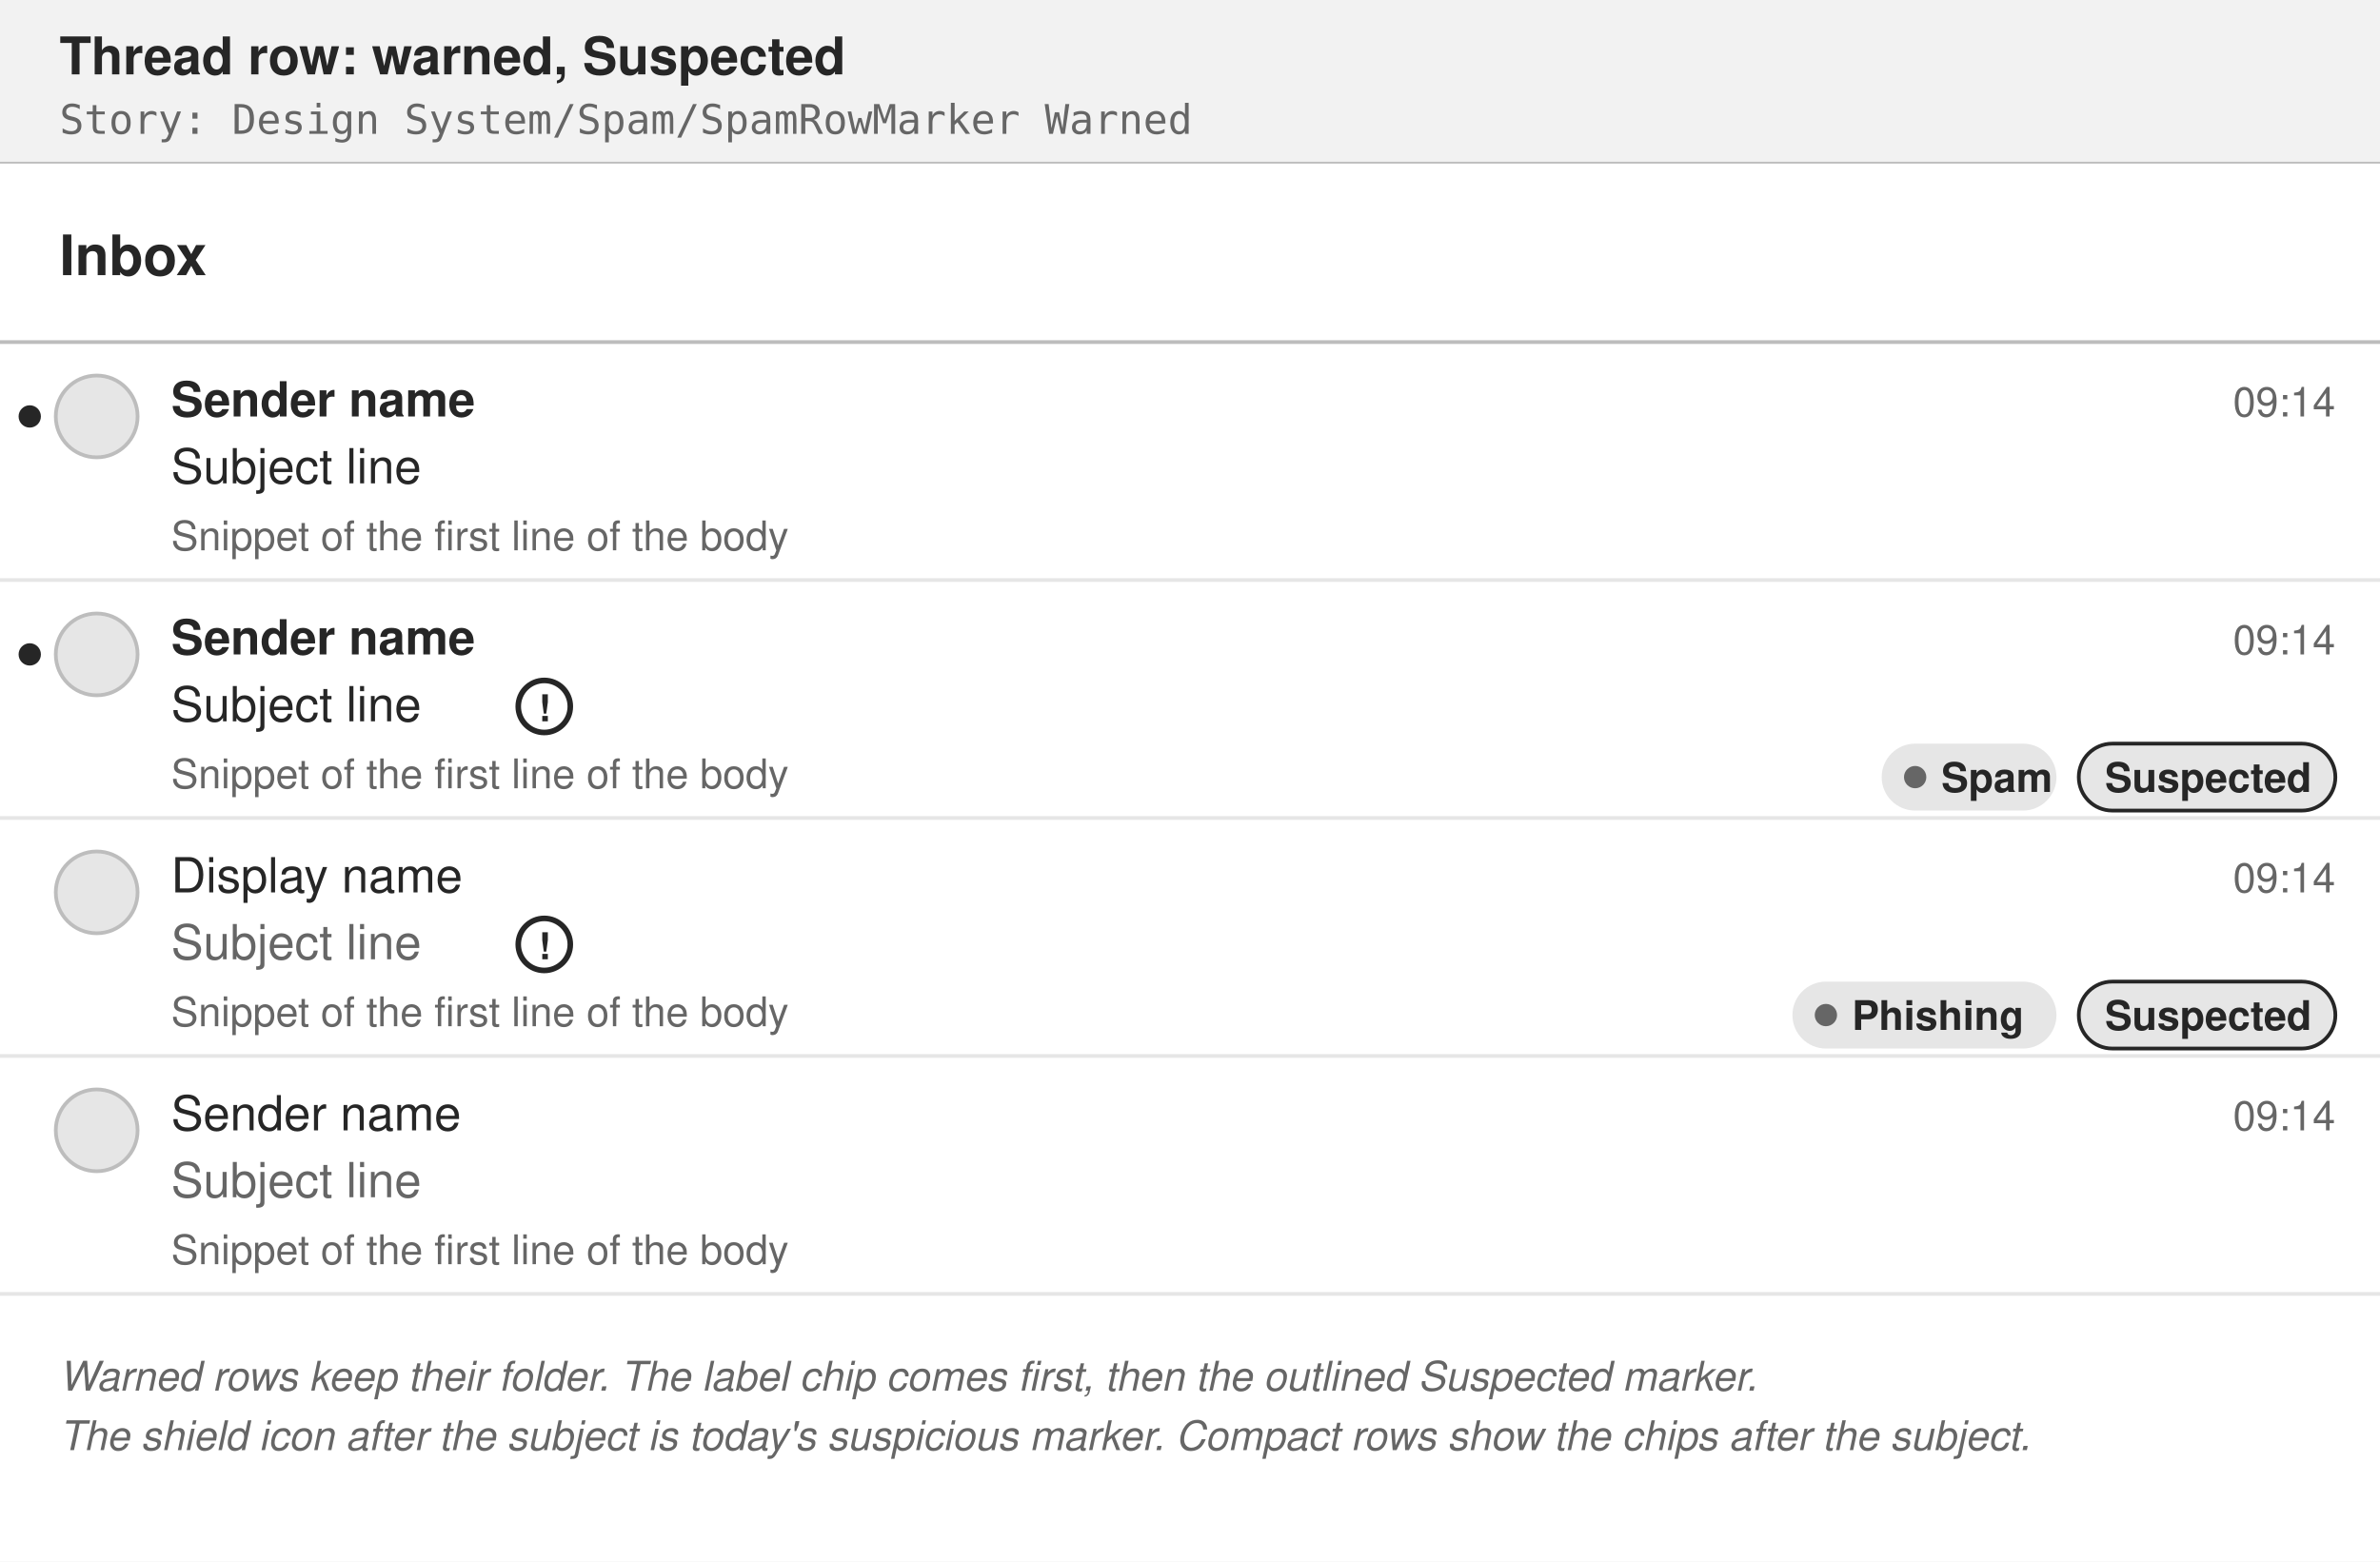
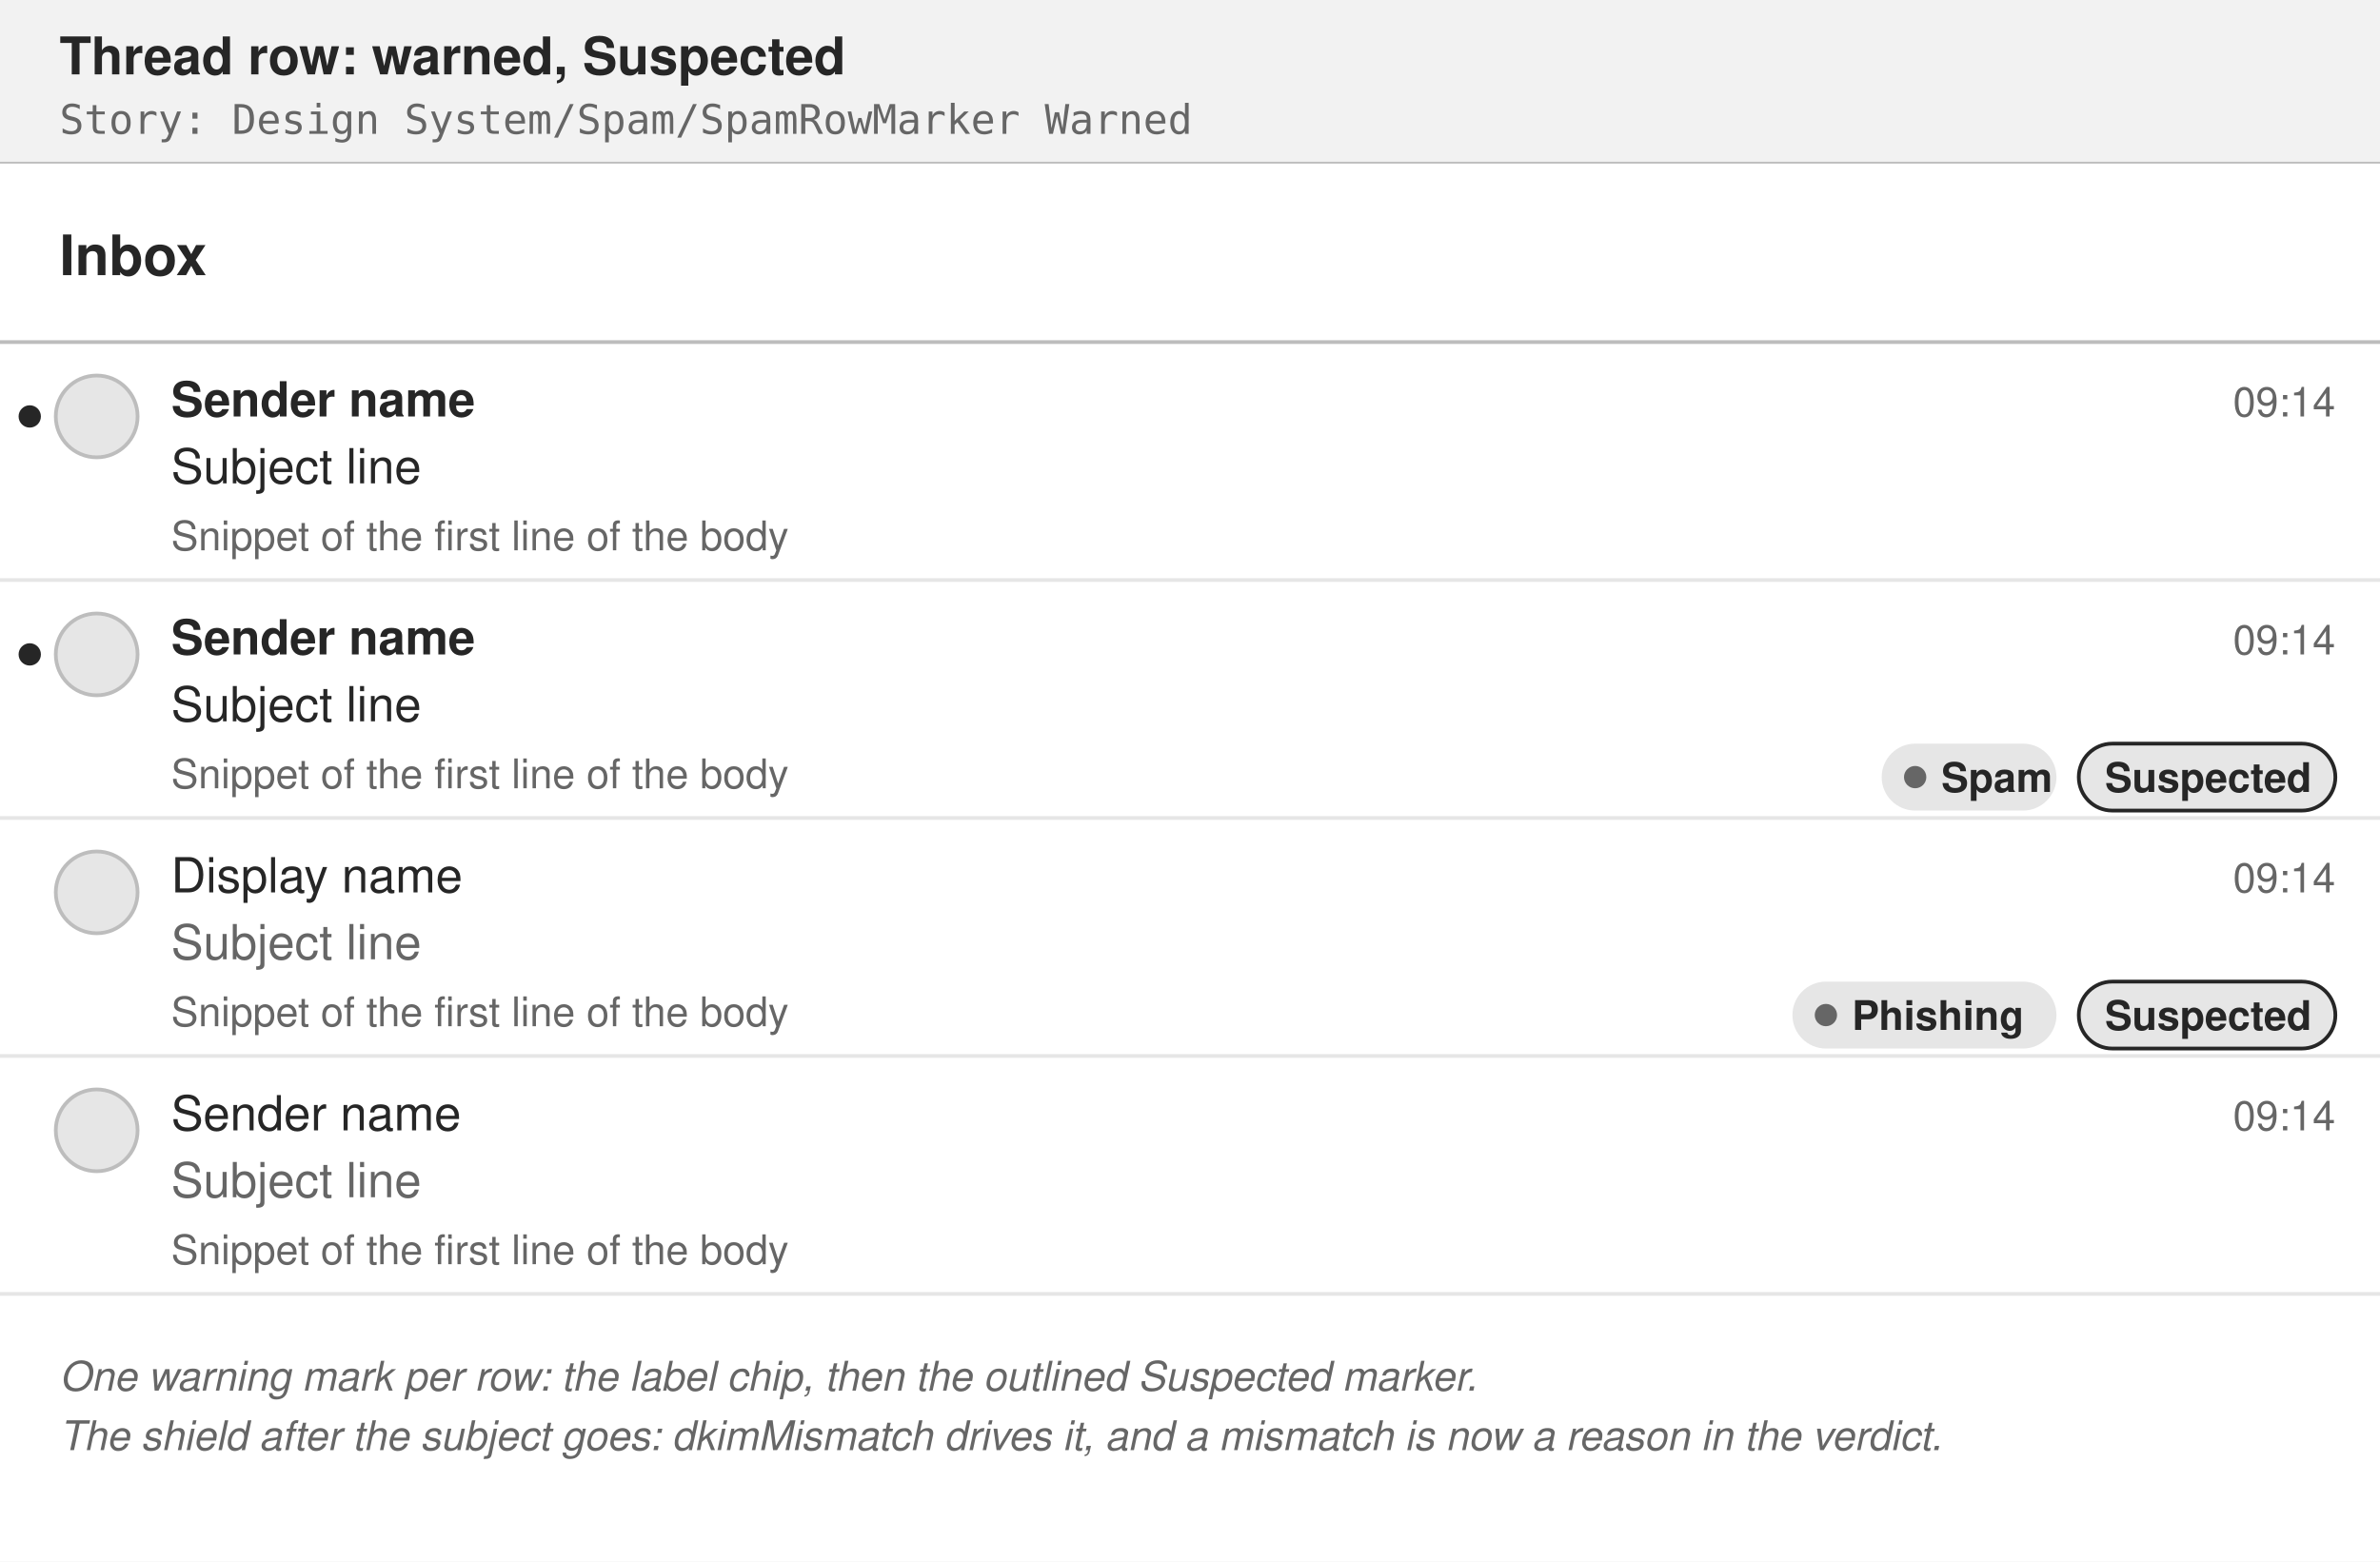
<svg xmlns="http://www.w3.org/2000/svg" width="640" height="420" viewBox="0 0 640 420" font-family="Helvetica, Arial, sans-serif">
  <rect x="0" y="0" width="640" height="420" fill="#ffffff" stroke="none" stroke-width="1" />
  <rect x="0" y="0" width="640" height="44" fill="#f2f2f2" stroke="none" stroke-width="1" />
  <line x1="0" y1="44" x2="640" y2="44" stroke="#bdbdbd" stroke-width="1" />
  <text x="16" y="20" font-size="14" fill="#262626" font-weight="700">Thread row: warned, Suspected</text>
  <text x="16" y="36" font-size="11" fill="#666666" font-family="monospace">Story: Design System/Spam/SpamRowMarker Warned</text>
  <g transform="translate(0,44)">
    <rect x="0" y="0" width="640" height="48" fill="#ffffff" stroke="none" stroke-width="1" />
    <line x1="0" y1="48" x2="640" y2="48" stroke="#bdbdbd" stroke-width="1" />
    <text x="16" y="30" font-size="15" fill="#262626" font-weight="700">Inbox</text>
    <circle cx="8" cy="68" r="3" fill="#262626" />
    <circle cx="26" cy="68" r="11" fill="#e6e6e6" stroke="#bdbdbd" />
    <text x="46" y="68" font-size="13" fill="#262626" font-weight="700">Sender name</text>
    <text x="628" y="68" font-size="11" fill="#666666" text-anchor="end">09:14</text>
    <text x="46" y="86" font-size="13" fill="#262626">Subject line</text>
    <text x="46" y="104" font-size="11" fill="#666666">Snippet of the first line of the body</text>
    <line x1="0" y1="112" x2="640" y2="112" stroke="#e6e6e6" stroke-width="1" />
    <circle cx="8" cy="132" r="3" fill="#262626" />
    <circle cx="26" cy="132" r="11" fill="#e6e6e6" stroke="#bdbdbd" />
    <text x="46" y="132" font-size="13" fill="#262626" font-weight="700">Sender name</text>
    <text x="628" y="132" font-size="11" fill="#666666" text-anchor="end">09:14</text>
    <text x="46" y="150" font-size="13" fill="#262626">Subject line</text>
-     <circle cx="146.36" cy="146" r="7" fill="#ffffff" stroke="#262626" stroke-width="1.5" />
-     <text x="146.36" y="150" font-size="10" fill="#262626" font-weight="700" text-anchor="middle">!</text>
    <rect x="559" y="156" width="69" height="18" fill="#e6e6e6" stroke="#262626" stroke-width="1" rx="9" />
    <text x="566" y="169" font-size="11" fill="#262626" font-weight="600">Suspected</text>
    <rect x="506" y="156" width="47" height="18" fill="#e6e6e6" stroke="none" stroke-width="1" rx="9" />
    <circle cx="515" cy="165" r="3" fill="#666666" />
    <text x="522" y="169" font-size="11" fill="#262626" font-weight="600">Spam</text>
    <text x="46" y="168" font-size="11" fill="#666666">Snippet of the first line of the body</text>
    <line x1="0" y1="176" x2="640" y2="176" stroke="#e6e6e6" stroke-width="1" />
    <circle cx="26" cy="196" r="11" fill="#e6e6e6" stroke="#bdbdbd" />
    <text x="46" y="196" font-size="13" fill="#262626" font-weight="500">Display name</text>
    <text x="628" y="196" font-size="11" fill="#666666" text-anchor="end">09:14</text>
    <text x="46" y="214" font-size="13" fill="#666666">Subject line</text>
-     <circle cx="146.36" cy="210" r="7" fill="#ffffff" stroke="#262626" stroke-width="1.5" />
-     <text x="146.36" y="214" font-size="10" fill="#262626" font-weight="700" text-anchor="middle">!</text>
    <rect x="559" y="220" width="69" height="18" fill="#e6e6e6" stroke="#262626" stroke-width="1" rx="9" />
    <text x="566" y="233" font-size="11" fill="#262626" font-weight="600">Suspected</text>
    <rect x="482" y="220" width="71" height="18" fill="#e6e6e6" stroke="none" stroke-width="1" rx="9" />
    <circle cx="491" cy="229" r="3" fill="#666666" />
    <text x="498" y="233" font-size="11" fill="#262626" font-weight="600">Phishing</text>
    <text x="46" y="232" font-size="11" fill="#666666">Snippet of the first line of the body</text>
    <line x1="0" y1="240" x2="640" y2="240" stroke="#e6e6e6" stroke-width="1" />
    <circle cx="26" cy="260" r="11" fill="#e6e6e6" stroke="#bdbdbd" />
    <text x="46" y="260" font-size="13" fill="#262626" font-weight="500">Sender name</text>
    <text x="628" y="260" font-size="11" fill="#666666" text-anchor="end">09:14</text>
    <text x="46" y="278" font-size="13" fill="#666666">Subject line</text>
    <text x="46" y="296" font-size="11" fill="#666666">Snippet of the first line of the body</text>
    <line x1="0" y1="304" x2="640" y2="304" stroke="#e6e6e6" stroke-width="1" />
-     <text x="16" y="330" font-size="11" fill="#666666" font-style="italic">Warned rows keep their folder. The label chip comes first, then the outlined Suspected marker.</text>
-     <text x="16" y="346" font-size="11" fill="#666666" font-style="italic">The shield icon after the subject is today's suspicious marker. Compact rows show the chips after the subject.</text>
+     <text x="16" y="330" font-size="11" fill="#666666" font-style="italic">One warning mark per row: the label chip, then the outlined Suspected marker.</text>
+     <text x="16" y="346" font-size="11" fill="#666666" font-style="italic">The shield after the subject goes: dkimMismatch drives it, and a mismatch is now a reason in the verdict.</text>
  </g>
</svg>
